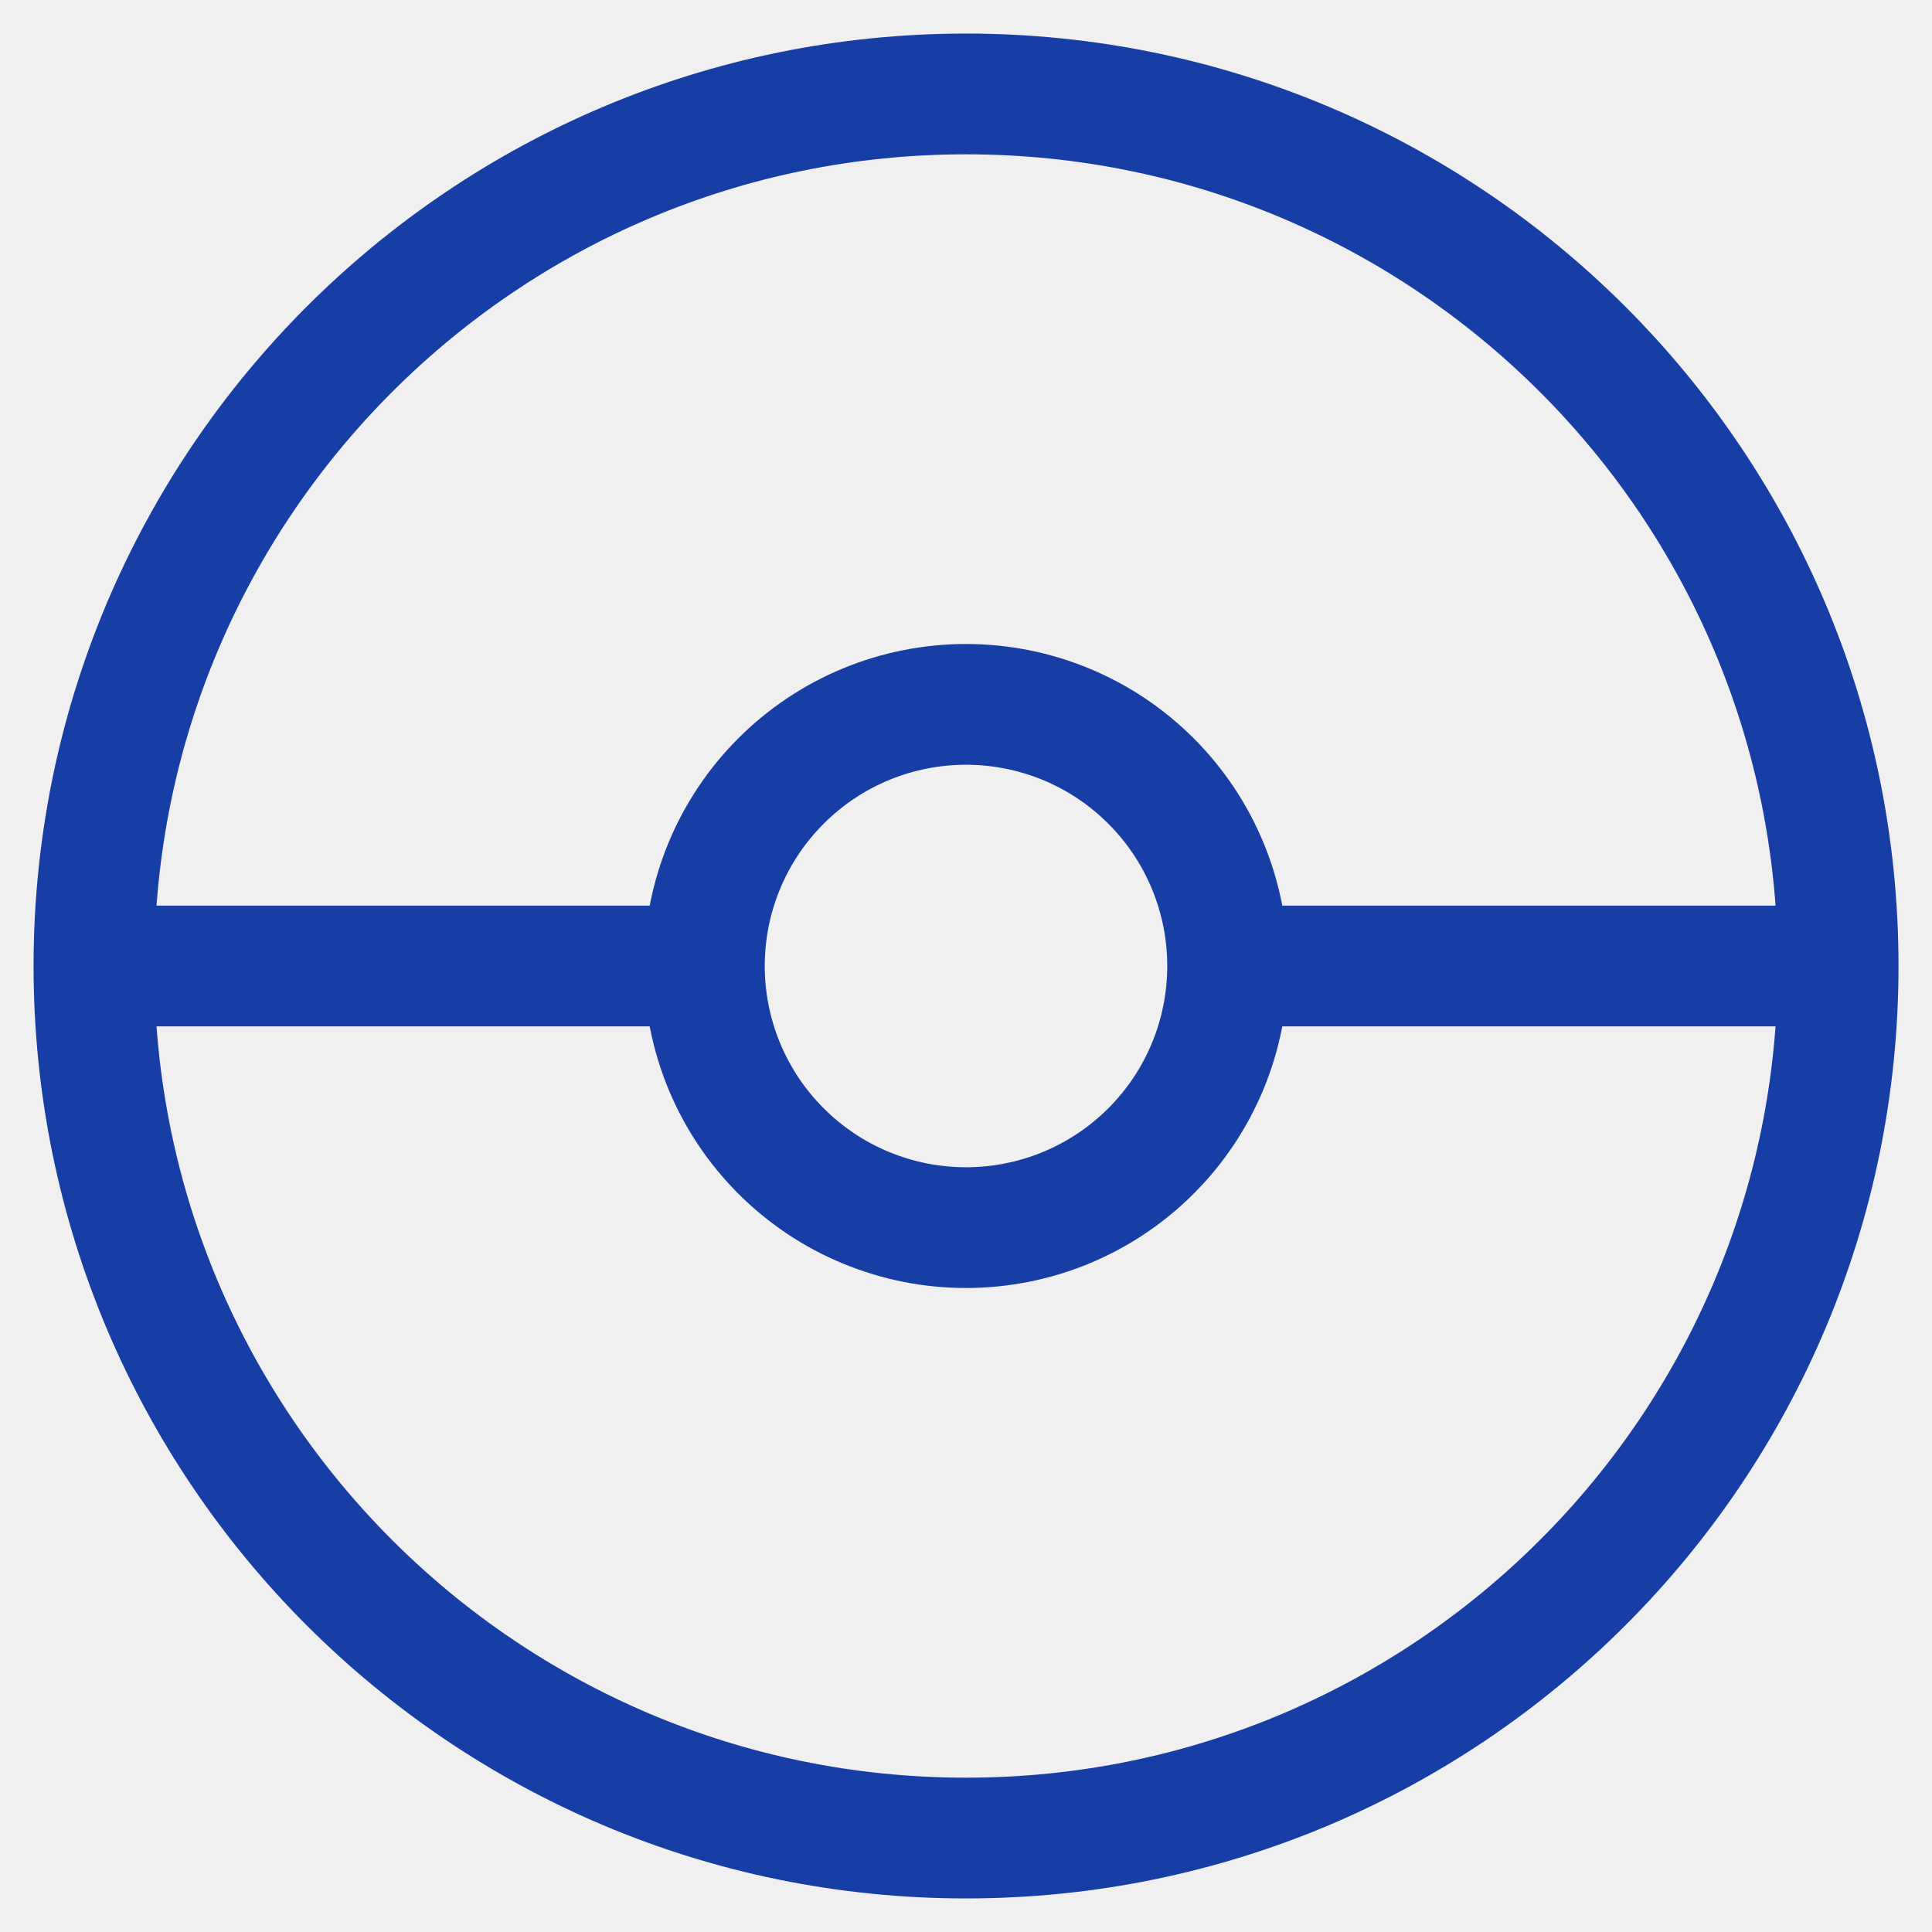
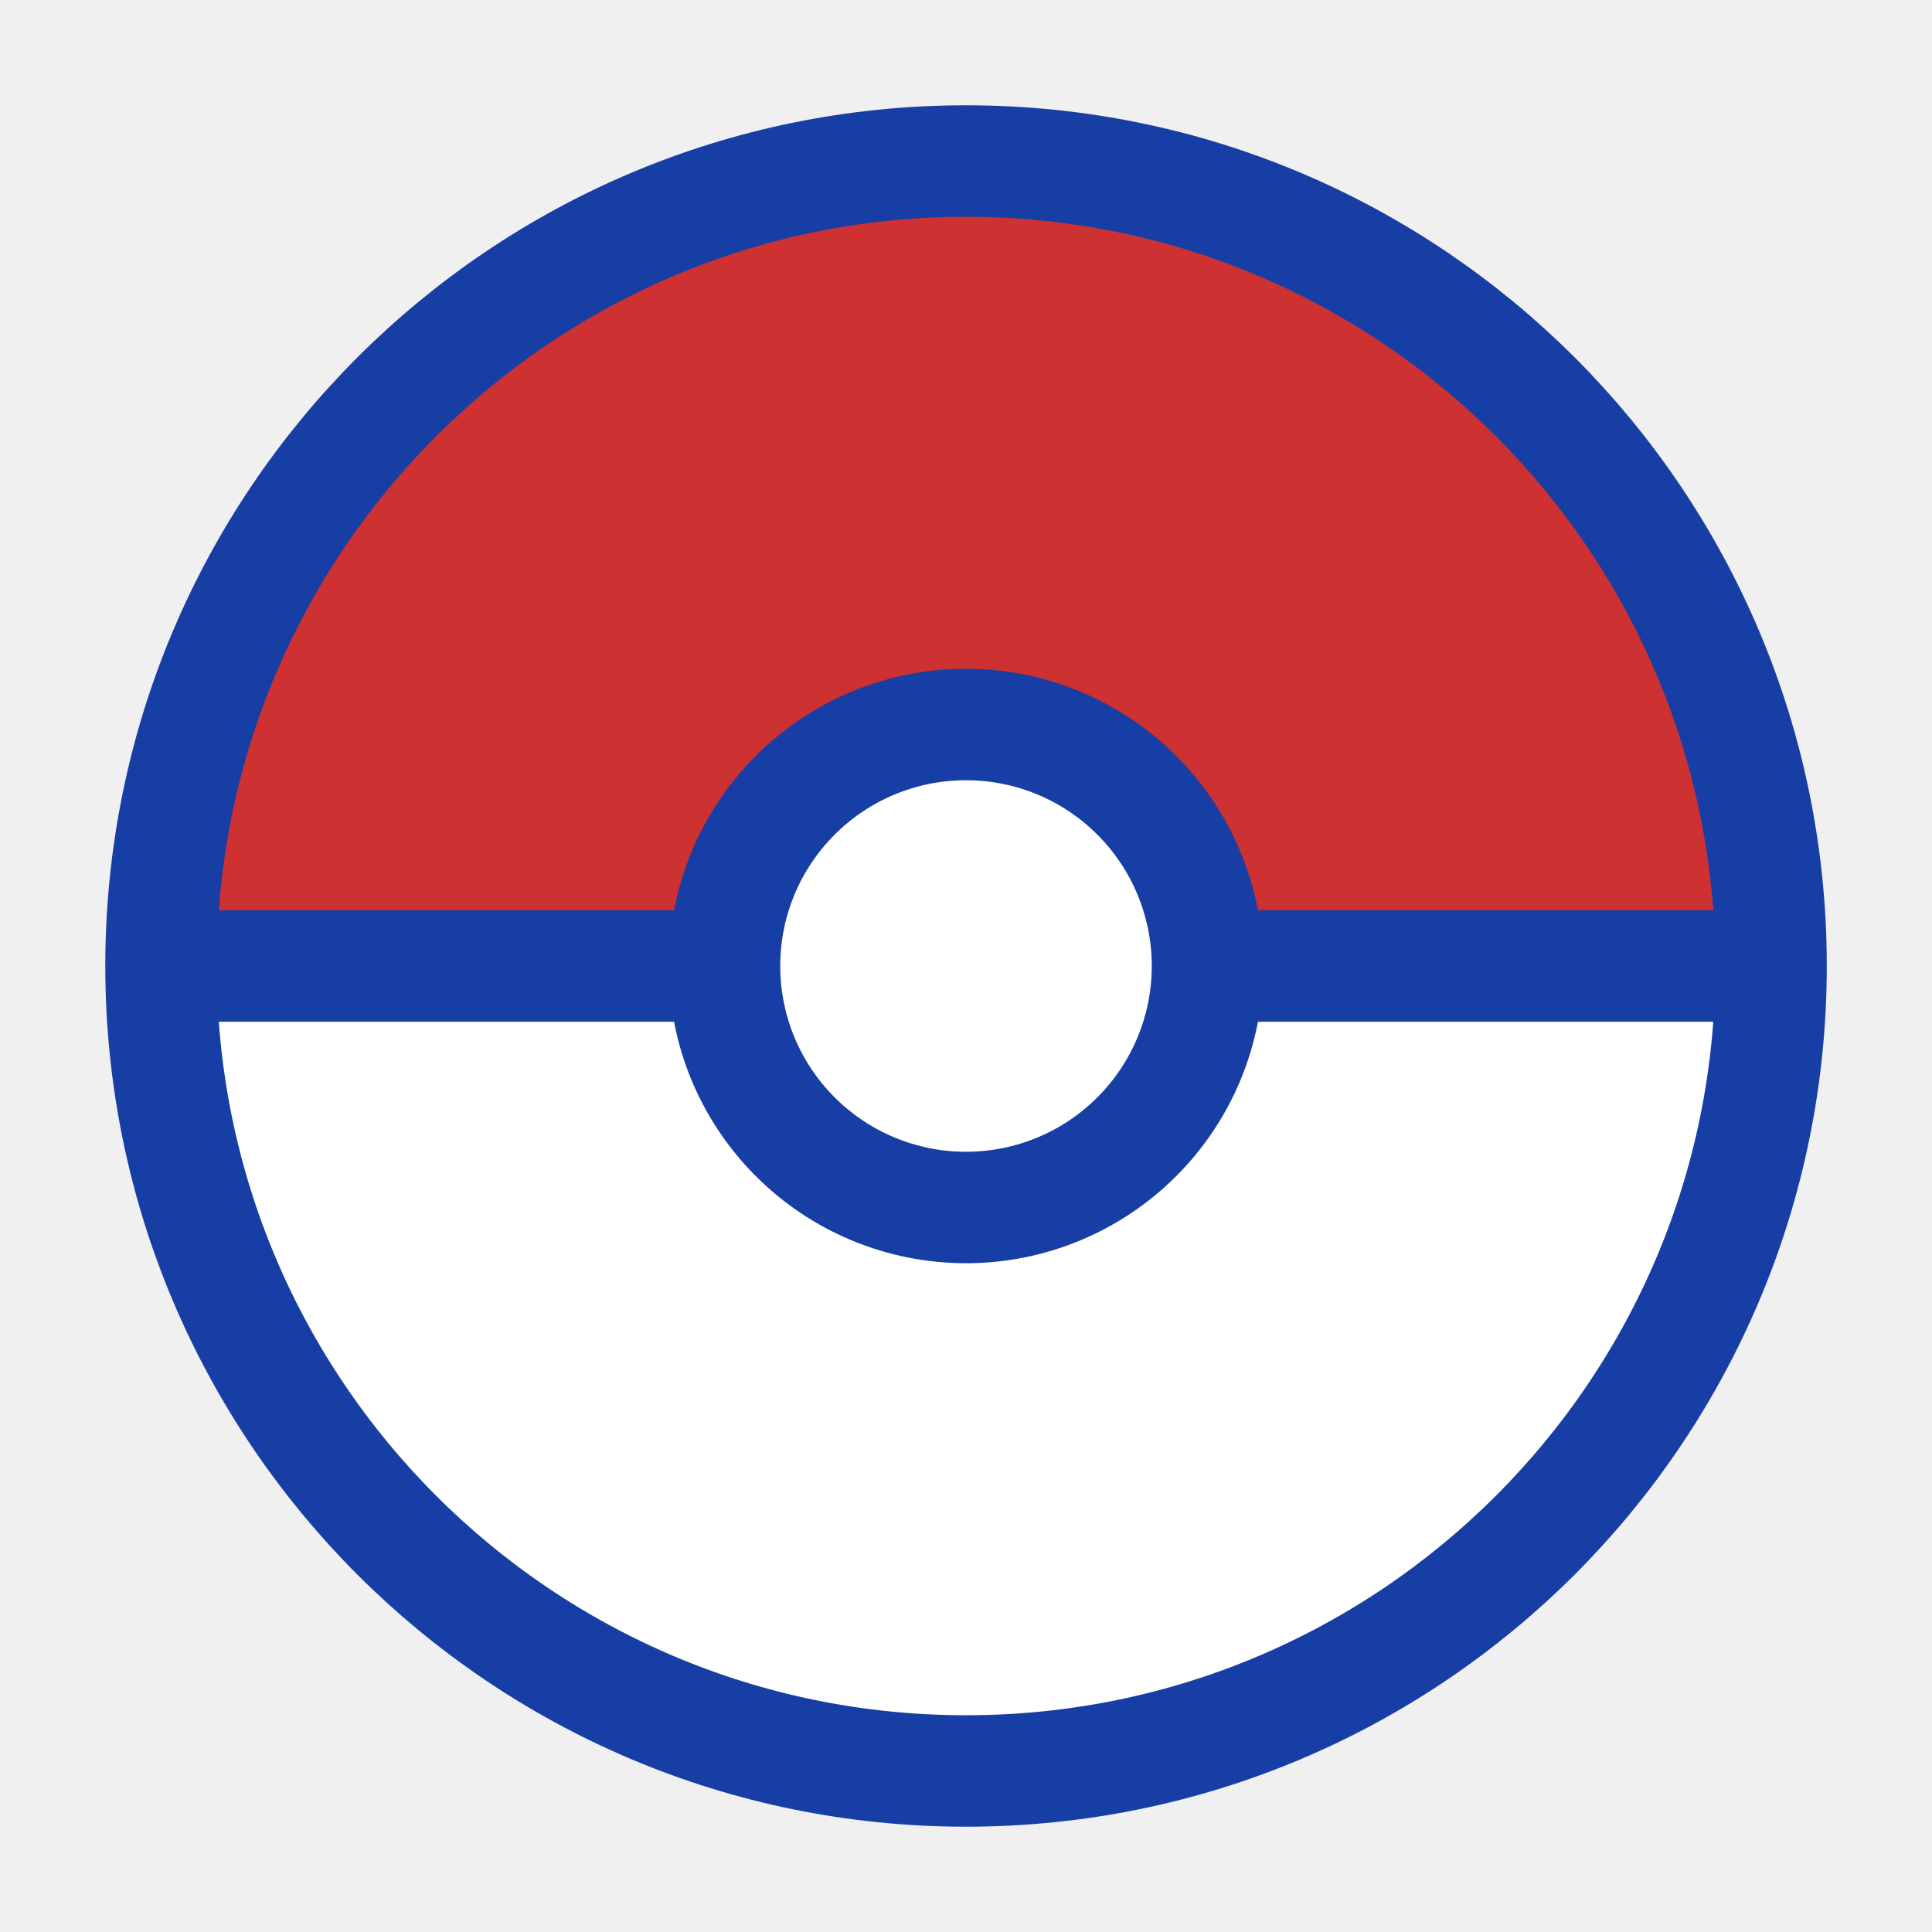
- <svg xmlns="http://www.w3.org/2000/svg" width="24" height="24" viewBox="0 0 24 24" fill="none">
-   <path d="M12 22.833C17.984 22.833 22.834 17.983 22.834 12C22.834 6.017 17.984 1.167 12 1.167C6.017 1.167 1.167 6.017 1.167 12C1.167 17.983 6.017 22.833 12 22.833Z" stroke="#173EA5" stroke-width="1.5" stroke-linecap="round" stroke-linejoin="round" />
-   <path d="M12 15.25C12.862 15.25 13.689 14.908 14.298 14.298C14.908 13.689 15.25 12.862 15.25 12C15.25 11.138 14.908 10.311 14.298 9.702C13.689 9.092 12.862 8.75 12 8.75C11.138 8.75 10.311 9.092 9.702 9.702C9.092 10.311 8.75 11.138 8.75 12C8.75 12.862 9.092 13.689 9.702 14.298C10.311 14.908 11.138 15.25 12 15.25V15.25Z" stroke="#173EA5" stroke-width="1.5" stroke-linecap="round" stroke-linejoin="round" />
-   <path d="M1.167 12H8.75M15.25 12H22.834" stroke="#173EA5" stroke-width="1.5" />
+ <svg xmlns="http://www.w3.org/2000/svg" width="26" height="26" viewBox="0 0 26 26" fill="none">
+   <path d="M2.166 13C2.166 14.422 2.447 15.831 2.991 17.145C3.535 18.46 4.333 19.654 5.339 20.66C6.345 21.666 7.54 22.464 8.854 23.008C10.168 23.553 11.577 23.833 13 23.833C14.422 23.833 15.831 23.553 17.145 23.008C18.46 22.464 19.654 21.666 20.66 20.66C21.666 19.654 22.464 18.46 23.008 17.145C23.553 15.831 23.833 14.422 23.833 13L13 13H2.166Z" fill="white" />
+   <path d="M23.834 13C23.834 11.577 23.553 10.168 23.009 8.854C22.465 7.54 21.667 6.345 20.661 5.34C19.655 4.334 18.46 3.536 17.146 2.991C15.832 2.447 14.423 2.167 13 2.167C11.578 2.167 10.169 2.447 8.855 2.991C7.54 3.536 6.346 4.334 5.34 5.34C4.334 6.345 3.536 7.54 2.992 8.854C2.447 10.168 2.167 11.577 2.167 13L13 13H23.834Z" fill="#CD3131" />
+   <circle cx="13" cy="12.999" r="3.25" fill="white" />
+   <path d="M13 23.833C18.984 23.833 23.834 18.983 23.834 13C23.834 7.017 18.984 2.167 13 2.167C7.017 2.167 2.167 7.017 2.167 13C2.167 18.983 7.017 23.833 13 23.833Z" stroke="#173EA5" stroke-width="1.5" stroke-linecap="round" stroke-linejoin="round" />
+   <path d="M13 16.25C13.862 16.25 14.689 15.908 15.298 15.298C15.908 14.689 16.25 13.862 16.25 13C16.25 12.138 15.908 11.311 15.298 10.702C14.689 10.092 13.862 9.75 13 9.75C12.138 9.75 11.311 10.092 10.702 10.702C10.092 11.311 9.75 12.138 9.75 13C9.75 13.862 10.092 14.689 10.702 15.298C11.311 15.908 12.138 16.25 13 16.25V16.25Z" stroke="#173EA5" stroke-width="1.5" stroke-linecap="round" stroke-linejoin="round" />
+   <path d="M2.167 13H9.75M16.25 13H23.834" stroke="#173EA5" stroke-width="1.5" />
</svg>
